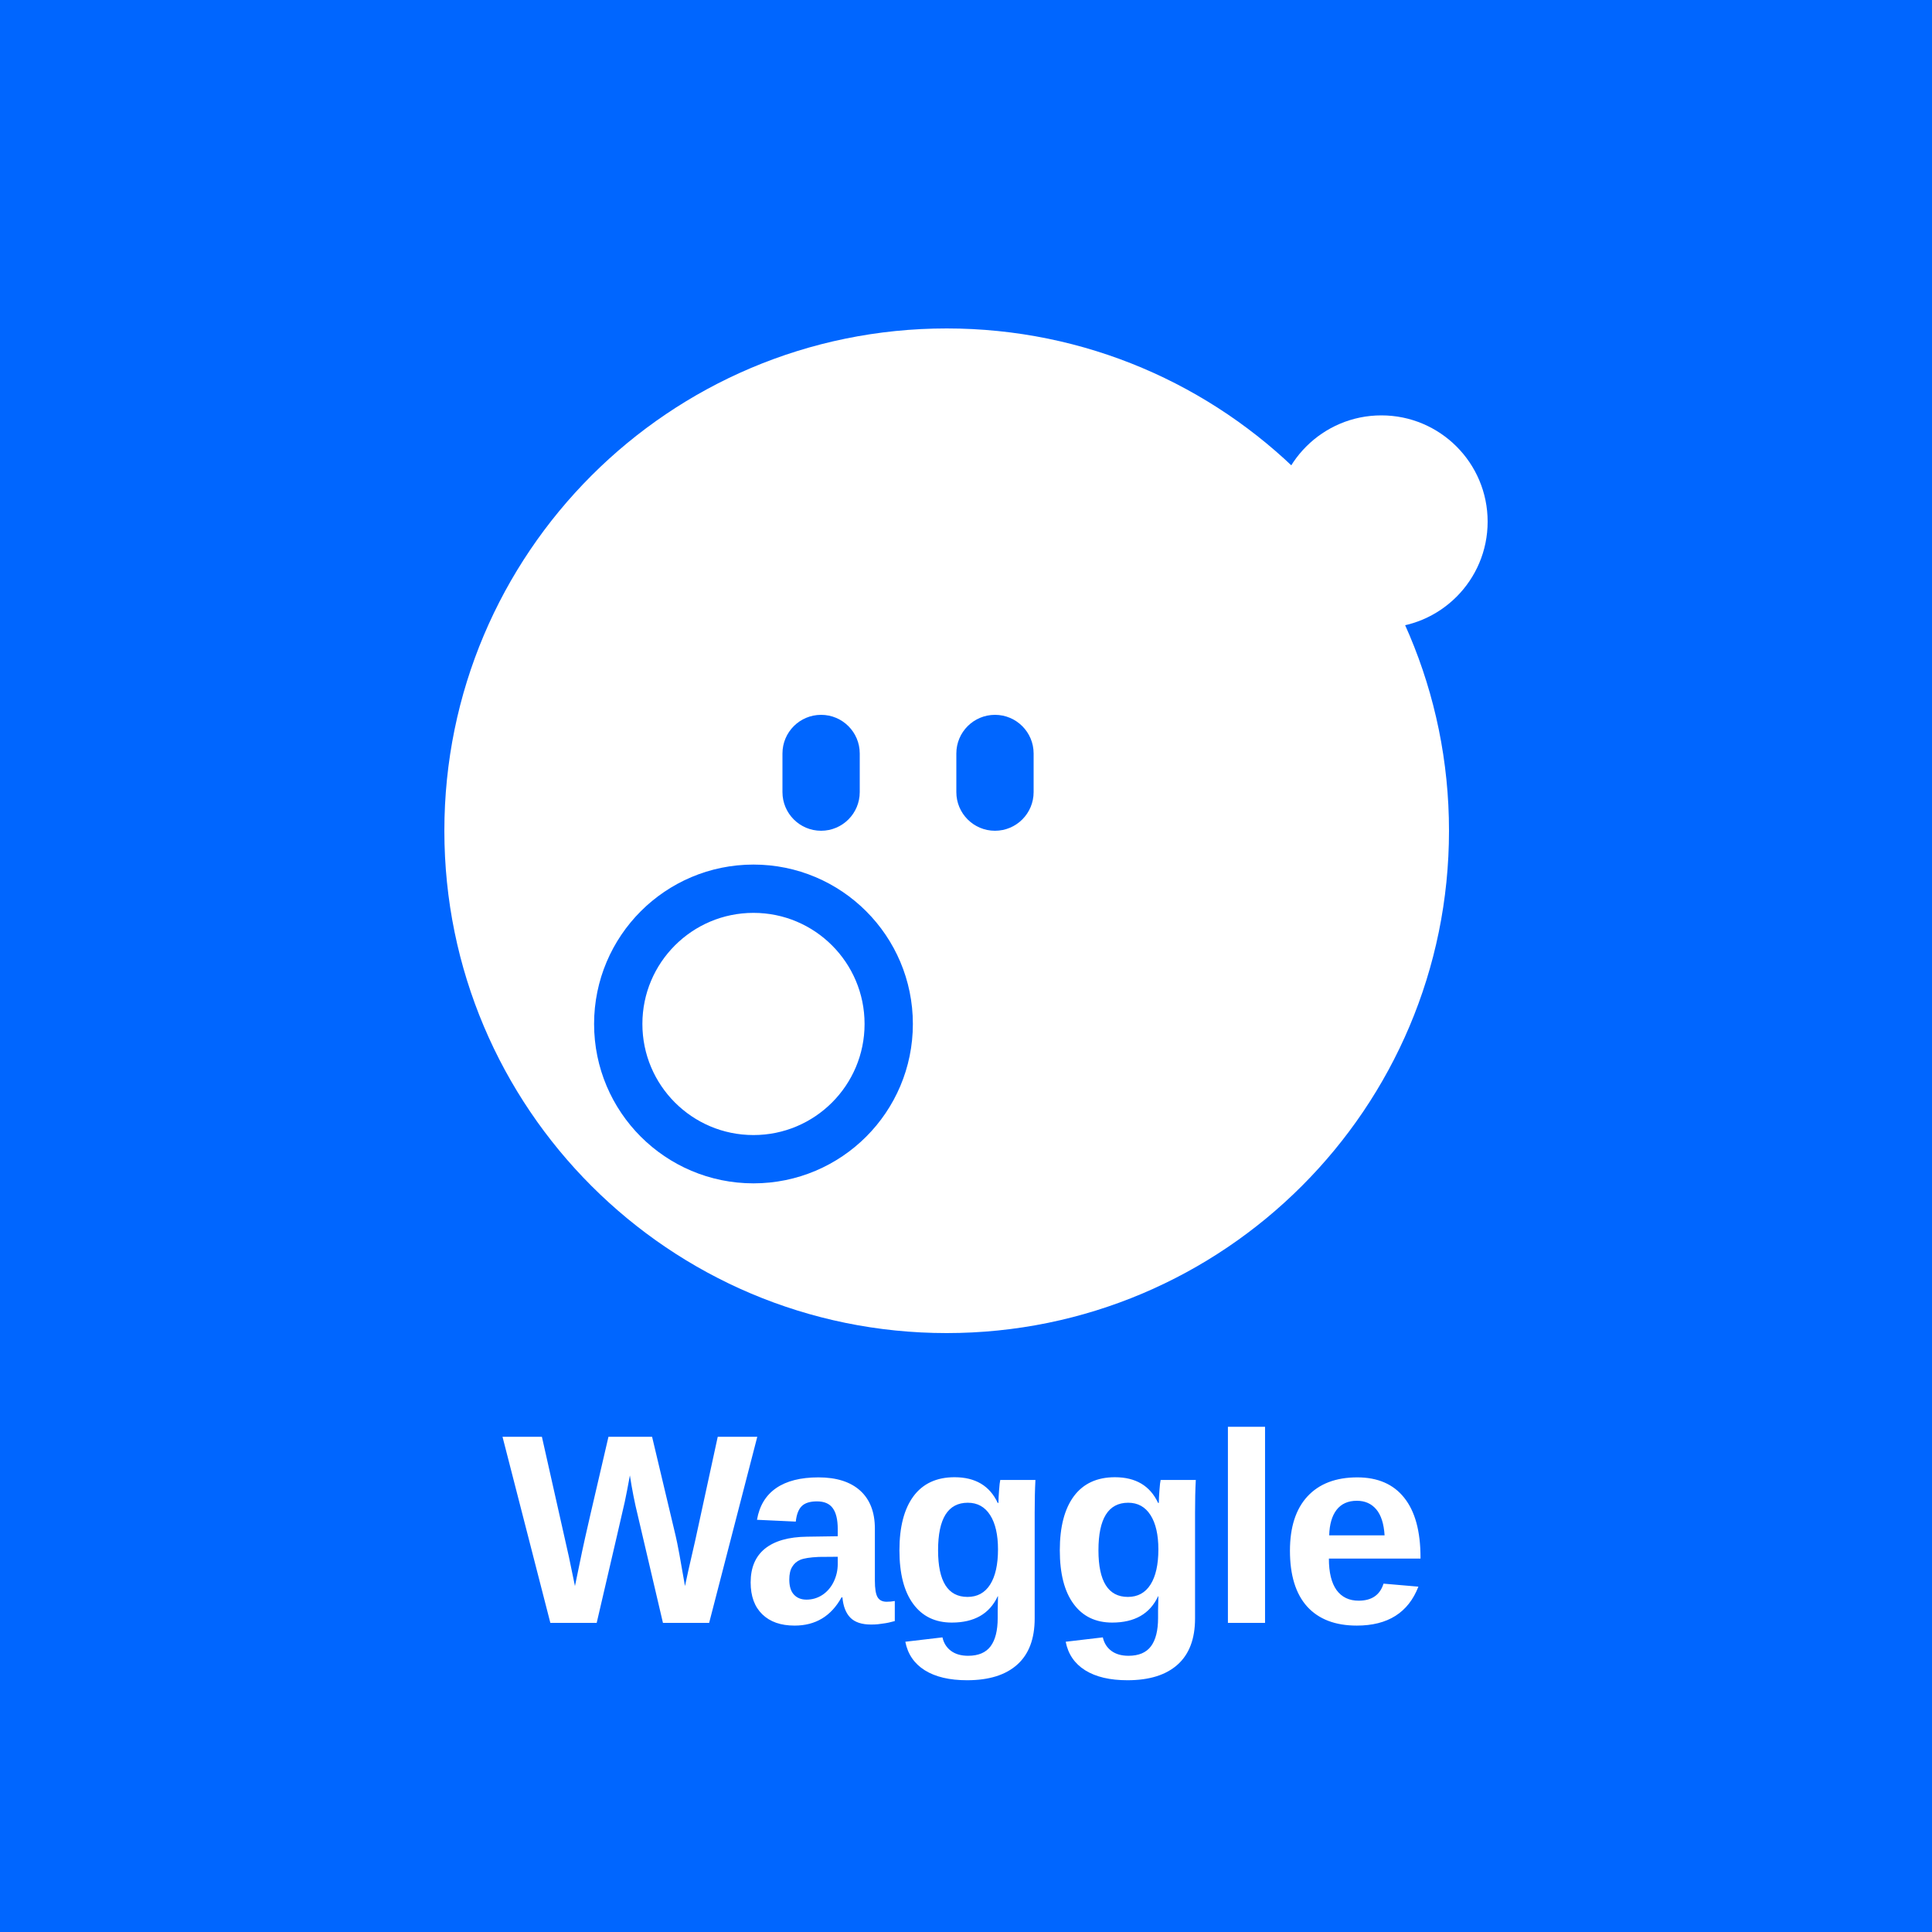
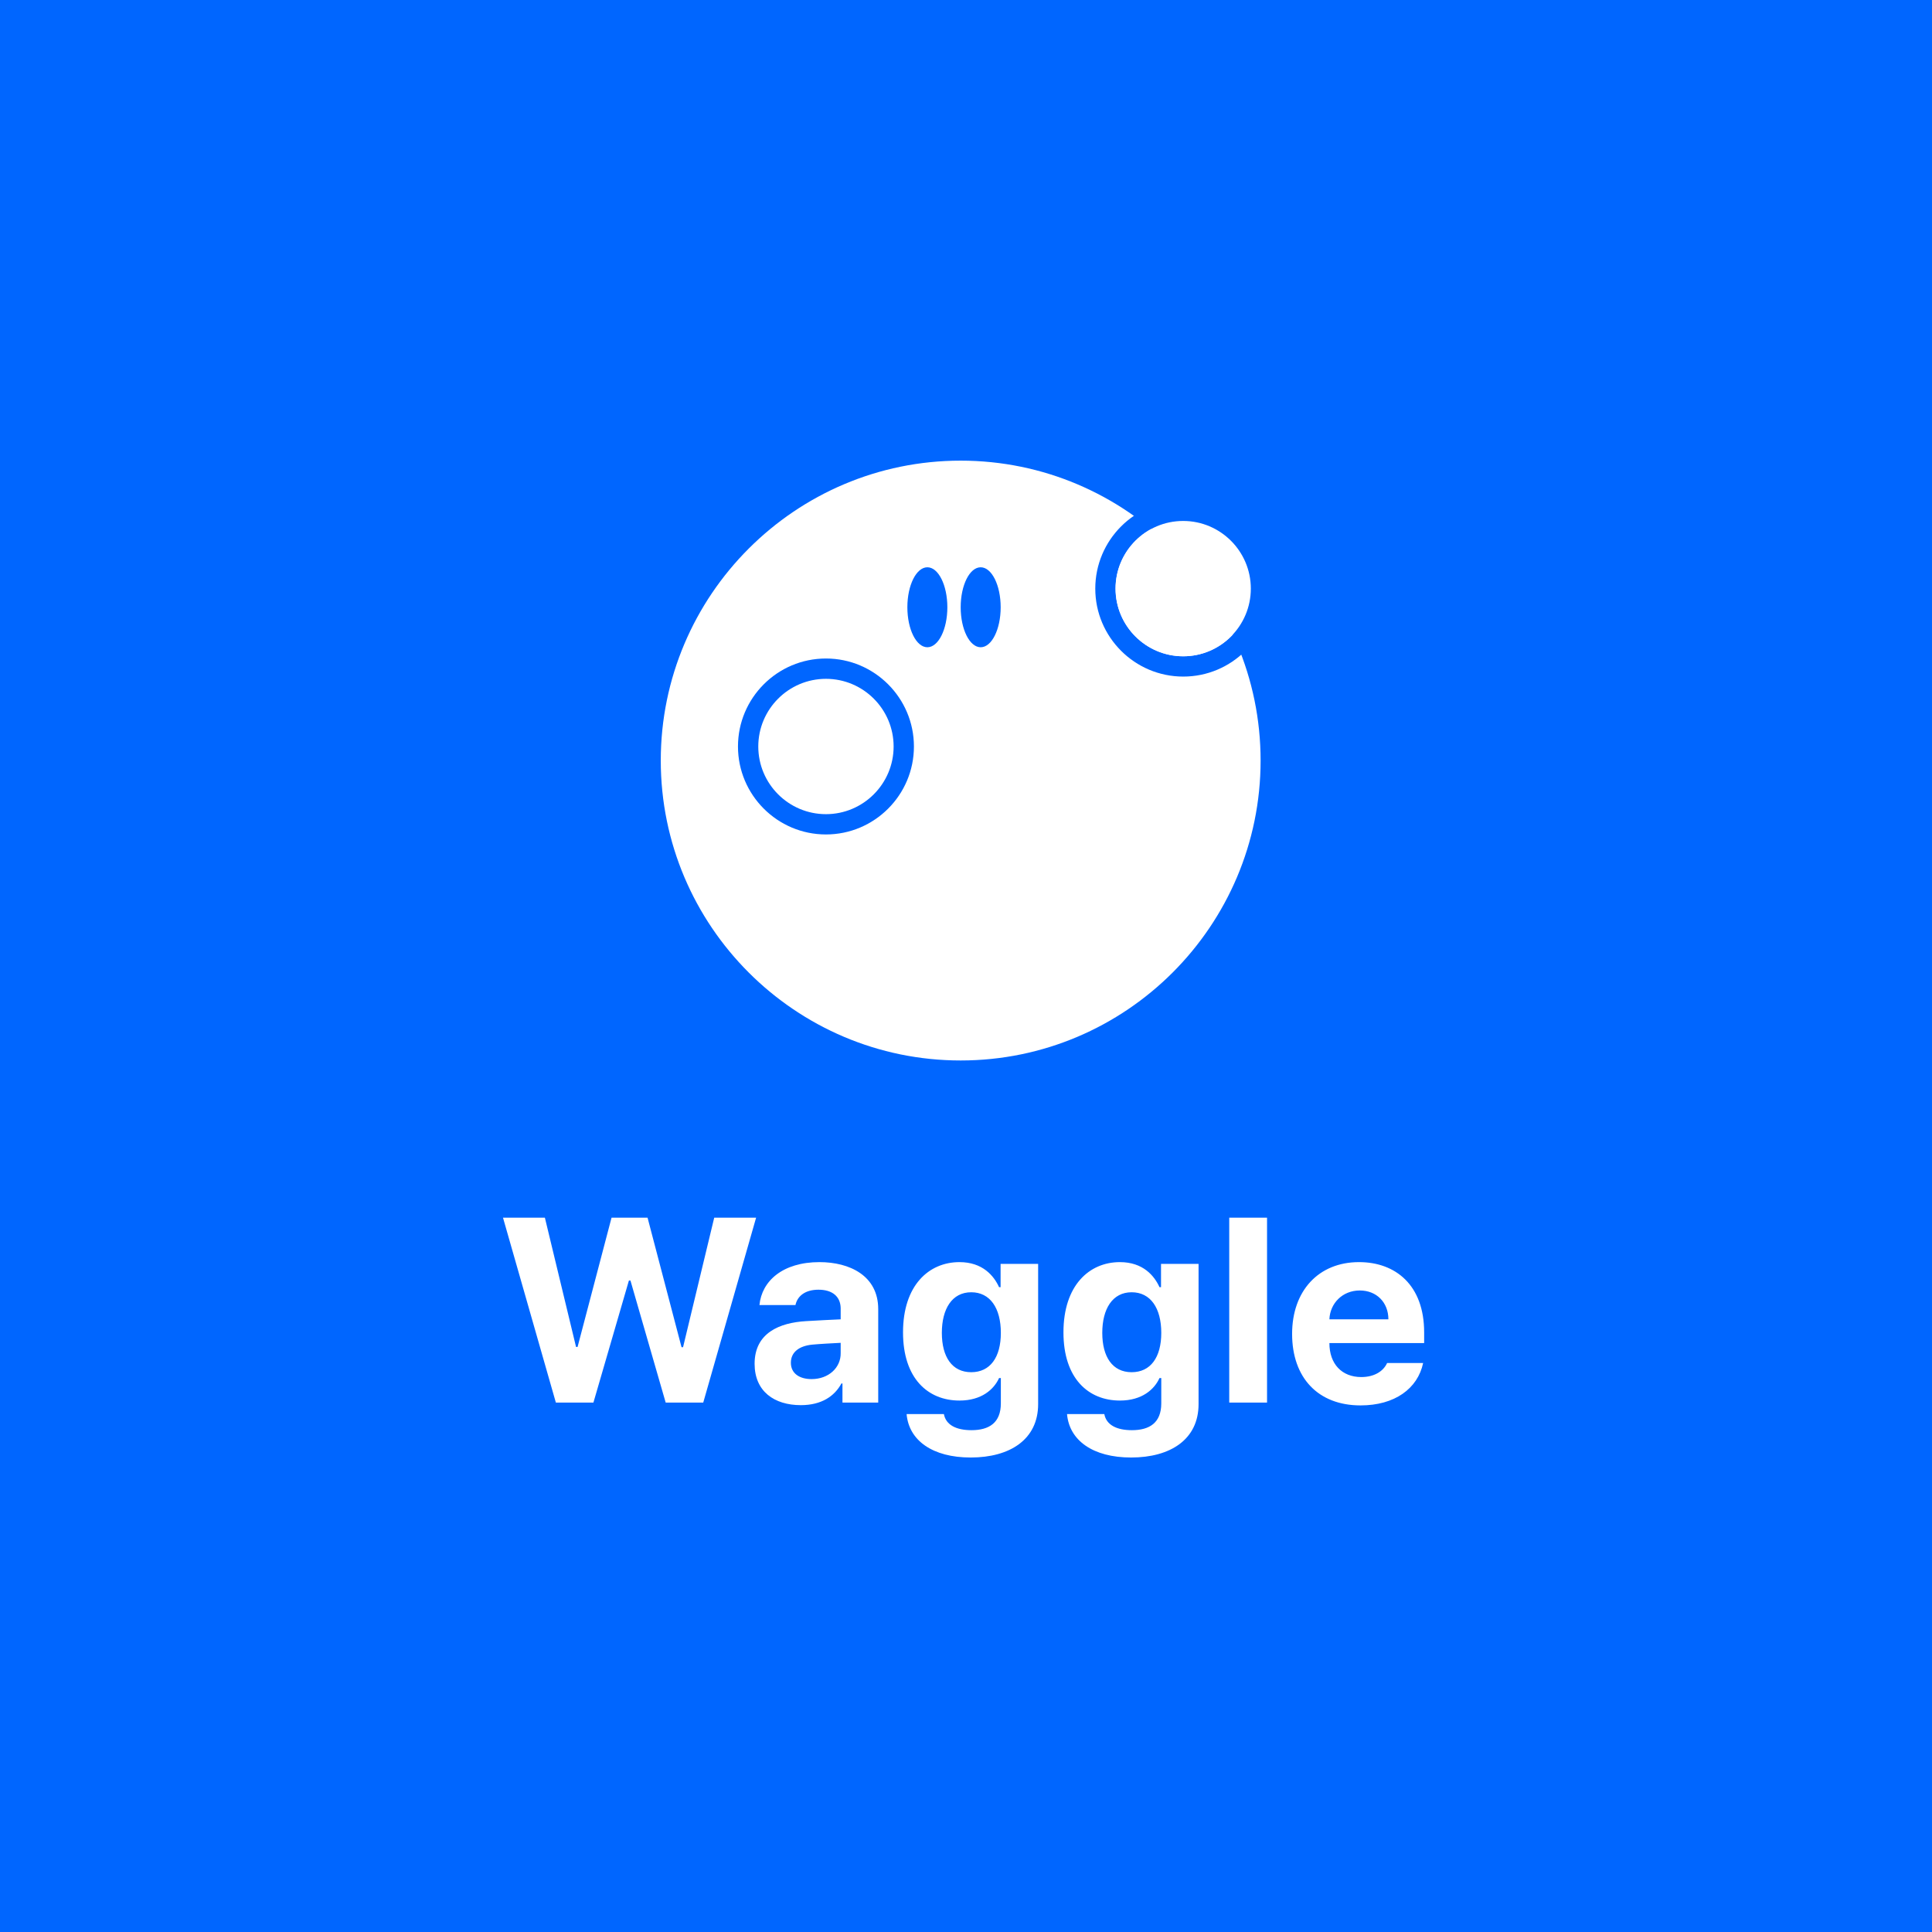
- <svg xmlns="http://www.w3.org/2000/svg" viewBox="0 0 200 200" width="200" height="200">
-   <rect width="200" height="200" fill="#0066FF" />
-   <circle cx="98" cy="86" r="52" fill="white" />
-   <rect x="81" y="74" width="8" height="12" rx="4" fill="#0066FF" />
-   <rect x="99" y="74" width="8" height="12" rx="4" fill="#0066FF" />
-   <circle cx="78" cy="106" r="14" fill="none" stroke="#0066FF" stroke-width="5" />
-   <circle cx="143" cy="54" r="11" fill="white" />
-   <text x="100" y="168" font-family="-apple-system, 'SF Pro Display', Arial, sans-serif" font-size="28" font-weight="700" fill="white" text-anchor="middle" letter-spacing="-0.5">Waggle</text>
+ <svg xmlns="http://www.w3.org/2000/svg" width="1152" height="1152" viewBox="0 0 1152 1152" fill="none">
+   <rect width="1152" height="1152" fill="#0066FF" />
+   <path d="M572.831 274.669C474.227 274.669 394 354.896 394 453.5C394 552.104 474.227 632.331 572.831 632.331C671.435 632.331 751.662 552.104 751.662 453.5C751.662 354.896 671.435 274.669 572.831 274.669Z" fill="white" />
+   <path d="M552.961 385.94C559.545 385.94 564.883 375.265 564.883 362.096C564.883 348.928 559.545 338.252 552.961 338.252C546.376 338.252 541.039 348.928 541.039 362.096C541.039 375.265 546.376 385.94 552.961 385.94Z" fill="#0066FF" />
+   <path d="M584.753 385.94C591.337 385.94 596.675 375.265 596.675 362.096C596.675 348.927 591.337 338.252 584.753 338.252C578.168 338.252 572.831 348.927 572.831 362.096C572.831 375.265 578.168 385.94 584.753 385.94Z" fill="#0066FF" />
+   <path d="M492.421 404.753C470.173 404.753 452.072 422.854 452.072 445.102C452.072 467.351 470.173 485.452 492.421 485.452C514.669 485.452 532.77 467.351 532.77 445.102C532.77 422.854 514.669 404.753 492.421 404.753Z" fill="white" />
+   <path d="M492.493 392.65C463.562 392.65 440.036 416.186 440.036 445.107C440.036 474.028 463.572 497.564 492.493 497.564C521.414 497.564 544.95 474.028 544.95 445.107C544.95 416.186 521.414 392.65 492.493 392.65ZM492.493 485.466C470.245 485.466 452.144 467.365 452.144 445.117C452.144 422.869 470.245 404.768 492.493 404.768C514.741 404.768 532.842 422.869 532.842 445.117C532.842 467.365 514.741 485.466 492.493 485.466Z" fill="#0066FF" />
+   <path d="M705.543 298.512C676.618 298.512 653.086 322.046 653.086 350.974C653.086 379.902 676.618 403.426 705.543 403.426C734.468 403.426 758 379.892 758 350.974C758 322.056 734.468 298.512 705.543 298.512ZM705.543 391.32C683.299 391.32 665.202 373.221 665.202 350.974C665.202 328.728 683.299 310.629 705.543 310.629C727.787 310.629 745.884 328.728 745.884 350.974C745.884 373.221 727.787 391.32 705.543 391.32Z" fill="#0066FF" />
+   <path d="M705.494 310.633C683.25 310.633 665.153 328.732 665.153 350.979C665.153 373.225 683.25 391.324 705.494 391.324C727.738 391.324 745.836 373.225 745.836 350.979C745.836 328.732 727.738 310.633 705.494 310.633Z" fill="white" />
+   <path d="M331.449 836.331L299.924 726.071H324.9L343.48 803.131H344.393L364.648 726.071H386.122L406.377 803.284H407.29L425.87 726.071H450.846L419.321 836.331H396.934L375.918 763.535H375.004L353.836 836.331H331.449ZM449.95 813.183C449.95 794.755 464.875 788.663 480.714 787.75C486.653 787.369 497.77 786.836 501.273 786.684V779.983C501.121 773.13 496.4 769.018 488.024 769.018C480.409 769.018 475.536 772.52 474.317 778.155H452.844C454.215 763.84 466.703 752.57 488.633 752.57C506.603 752.57 523.66 760.642 523.66 780.592V836.331H502.339V824.909H501.73C497.618 832.524 489.851 837.854 477.515 837.854C461.677 837.854 449.95 829.63 449.95 813.183ZM471.576 812.573C471.576 818.97 476.754 822.32 483.912 822.32C494.115 822.32 501.425 815.467 501.273 806.786V800.695C497.846 800.847 488.252 801.38 484.369 801.761C476.602 802.522 471.576 806.177 471.576 812.573ZM578.808 869.074C555.964 869.074 541.953 858.87 540.583 843.184H562.818C564.036 849.733 570.28 852.779 579.265 852.779C589.773 852.779 596.779 848.362 596.779 836.788V821.711H595.713C592.667 828.412 585.357 835.113 572.107 835.113C553.375 835.113 538.451 822.016 538.451 794.451C538.451 766.429 553.832 752.57 572.107 752.57C585.966 752.57 592.667 760.794 595.713 767.495H596.627V753.636H619.014V837.245C619.014 858.261 602.261 869.074 578.808 869.074ZM579.113 818.208C590.383 818.208 596.779 809.375 596.779 794.755C596.779 779.983 590.383 770.541 579.113 770.541C567.691 770.541 561.599 780.44 561.599 794.755C561.599 809.071 567.691 818.208 579.113 818.208ZM674.466 869.074C651.622 869.074 637.611 858.87 636.241 843.184H658.476C659.694 849.733 665.938 852.779 674.923 852.779C685.431 852.779 692.437 848.362 692.437 836.788V821.711H691.371C688.325 828.412 681.015 835.113 667.765 835.113C649.033 835.113 634.109 822.016 634.109 794.451C634.109 766.429 649.49 752.57 667.765 752.57C681.624 752.57 688.325 760.794 691.371 767.495H692.285V753.636H714.672V837.245C714.672 858.261 697.919 869.074 674.466 869.074ZM674.771 818.208C686.041 818.208 692.437 809.375 692.437 794.755C692.437 779.983 686.041 770.541 674.771 770.541C663.349 770.541 657.257 780.44 657.257 794.755C657.257 809.071 663.349 818.208 674.771 818.208ZM755.504 726.071V836.331H732.965V726.071H755.504ZM811.262 838.006C785.981 838.006 770.447 821.559 770.447 795.364C770.447 769.779 786.133 752.57 810.348 752.57C832.126 752.57 849.182 766.276 849.182 794.451V800.847H792.682C792.682 813.335 800.144 821.102 811.718 821.102C819.333 821.102 824.816 817.751 827.1 812.726H848.573C845.375 827.955 831.669 838.006 811.262 838.006ZM792.682 786.684H827.861C827.861 776.632 820.856 769.475 810.805 769.475C800.449 769.475 793.063 777.165 792.682 786.684Z" fill="white" />
</svg>
